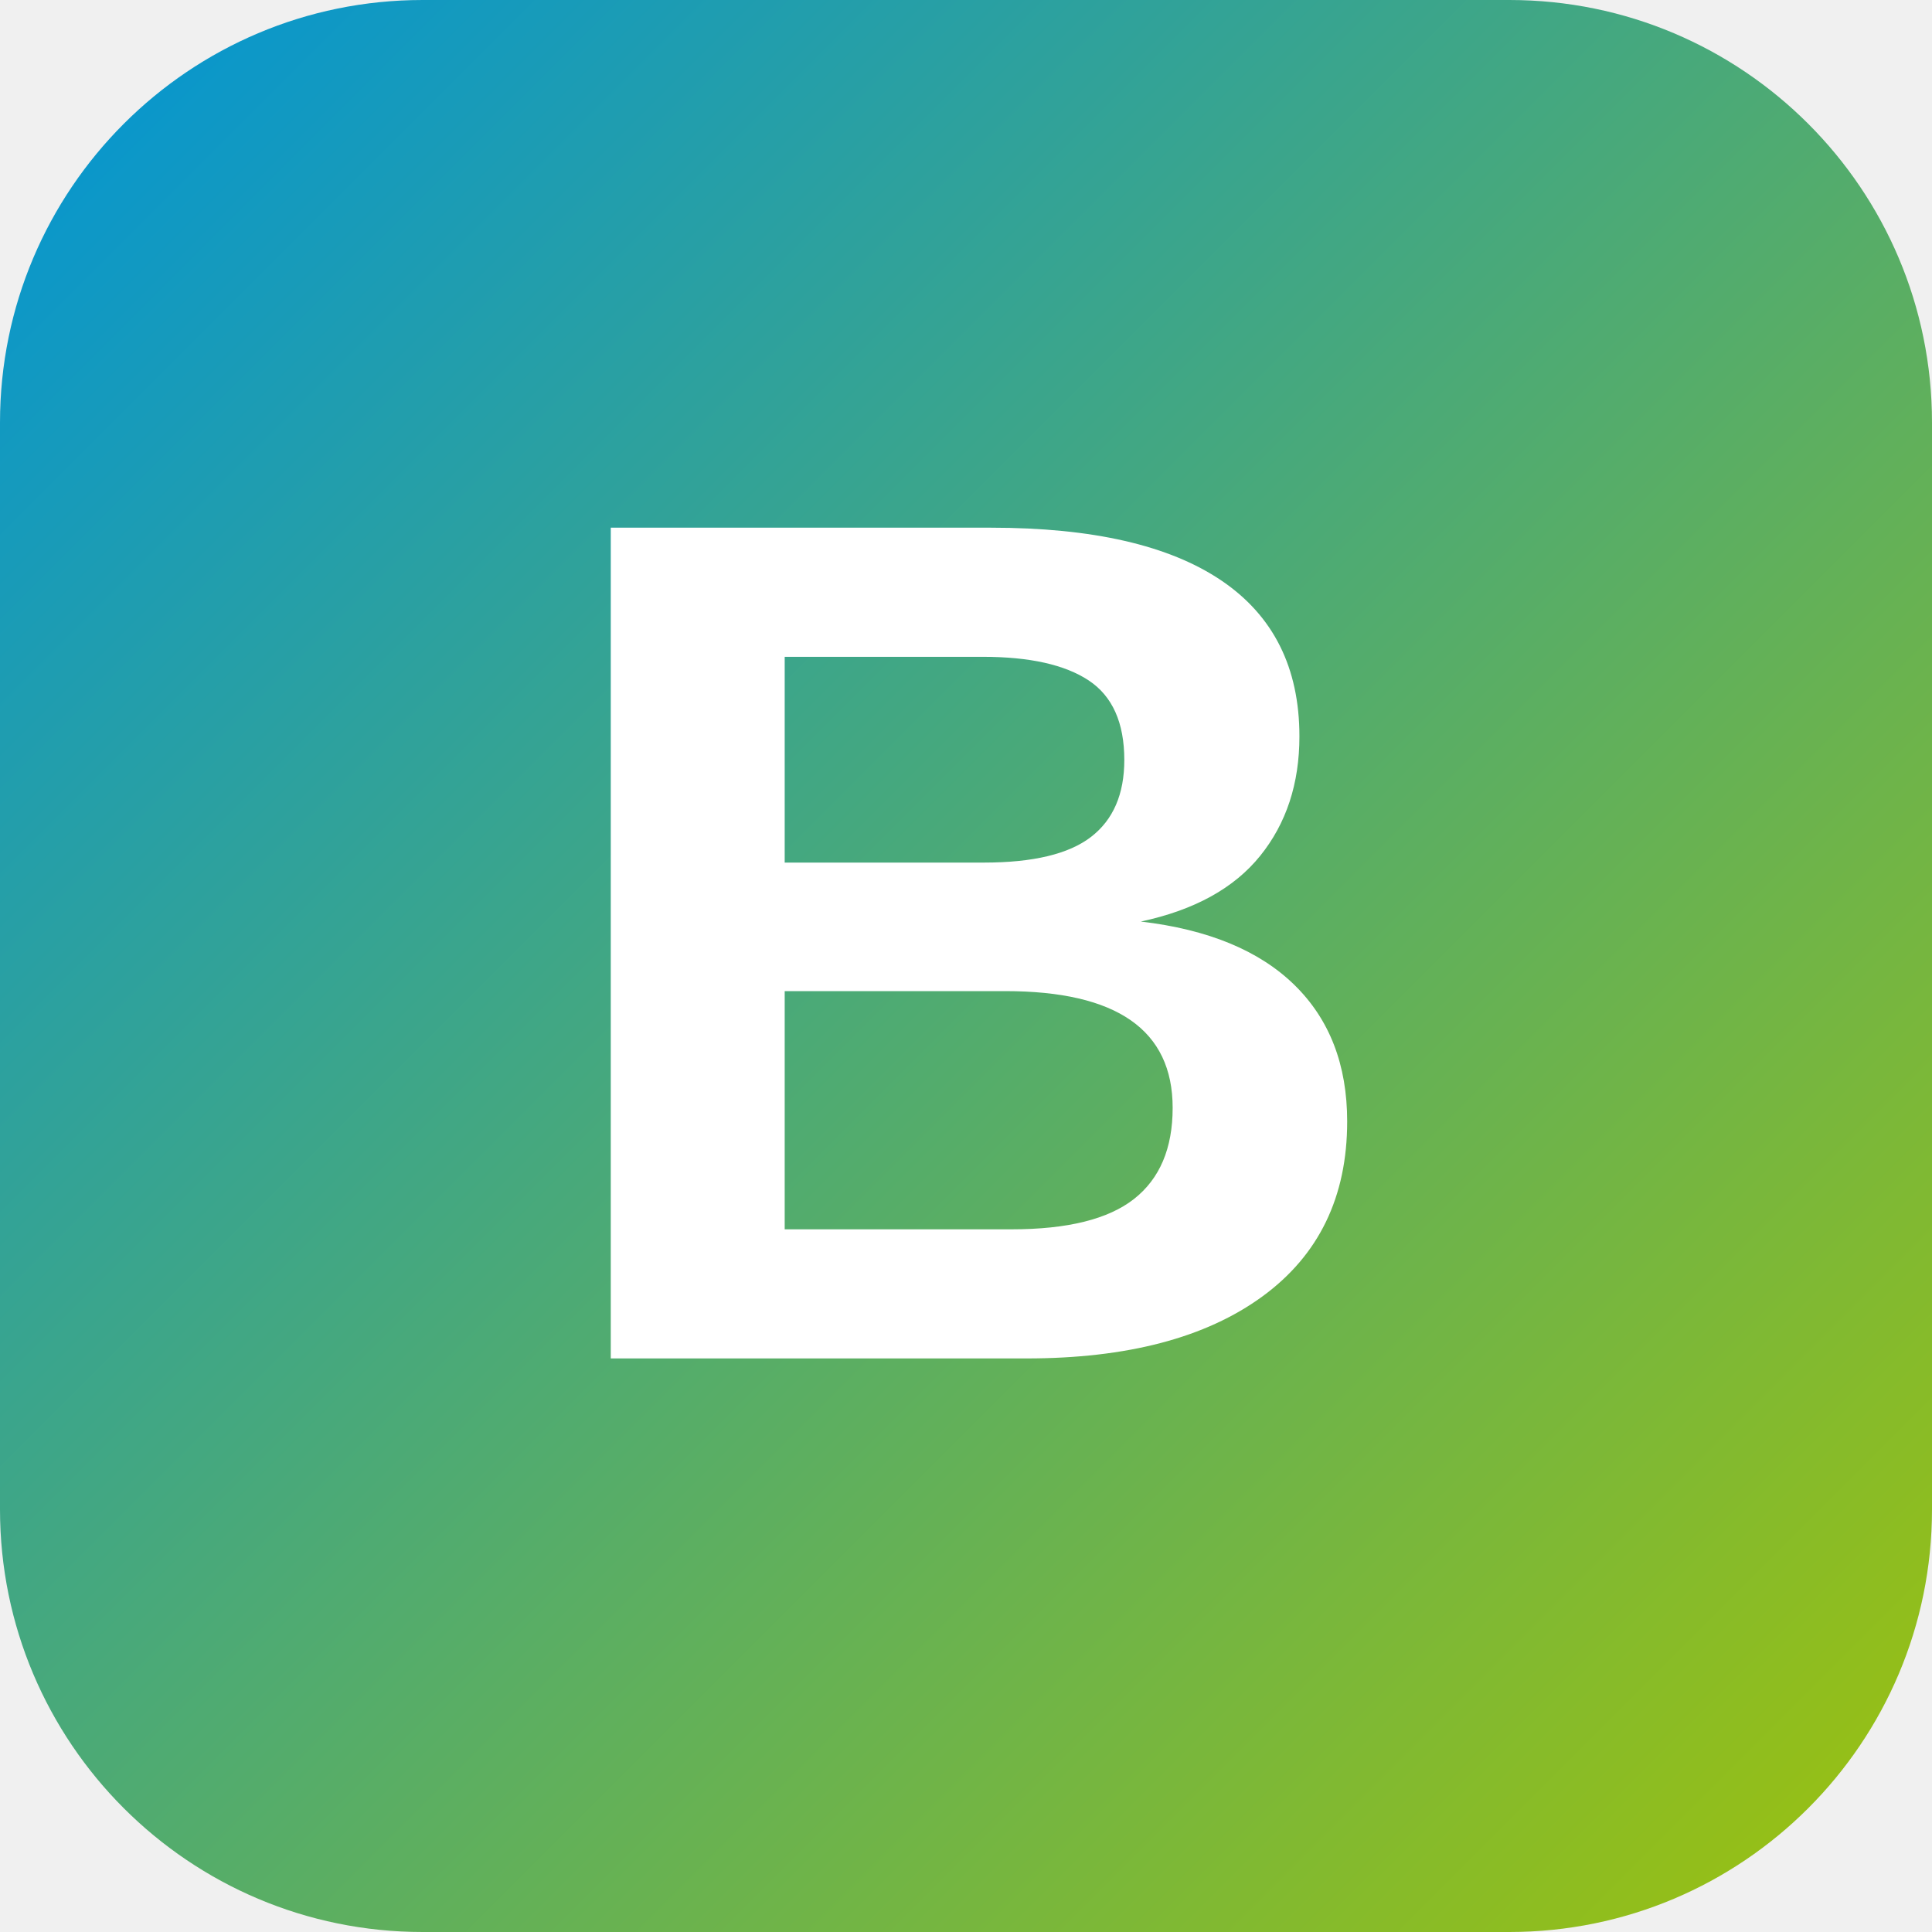
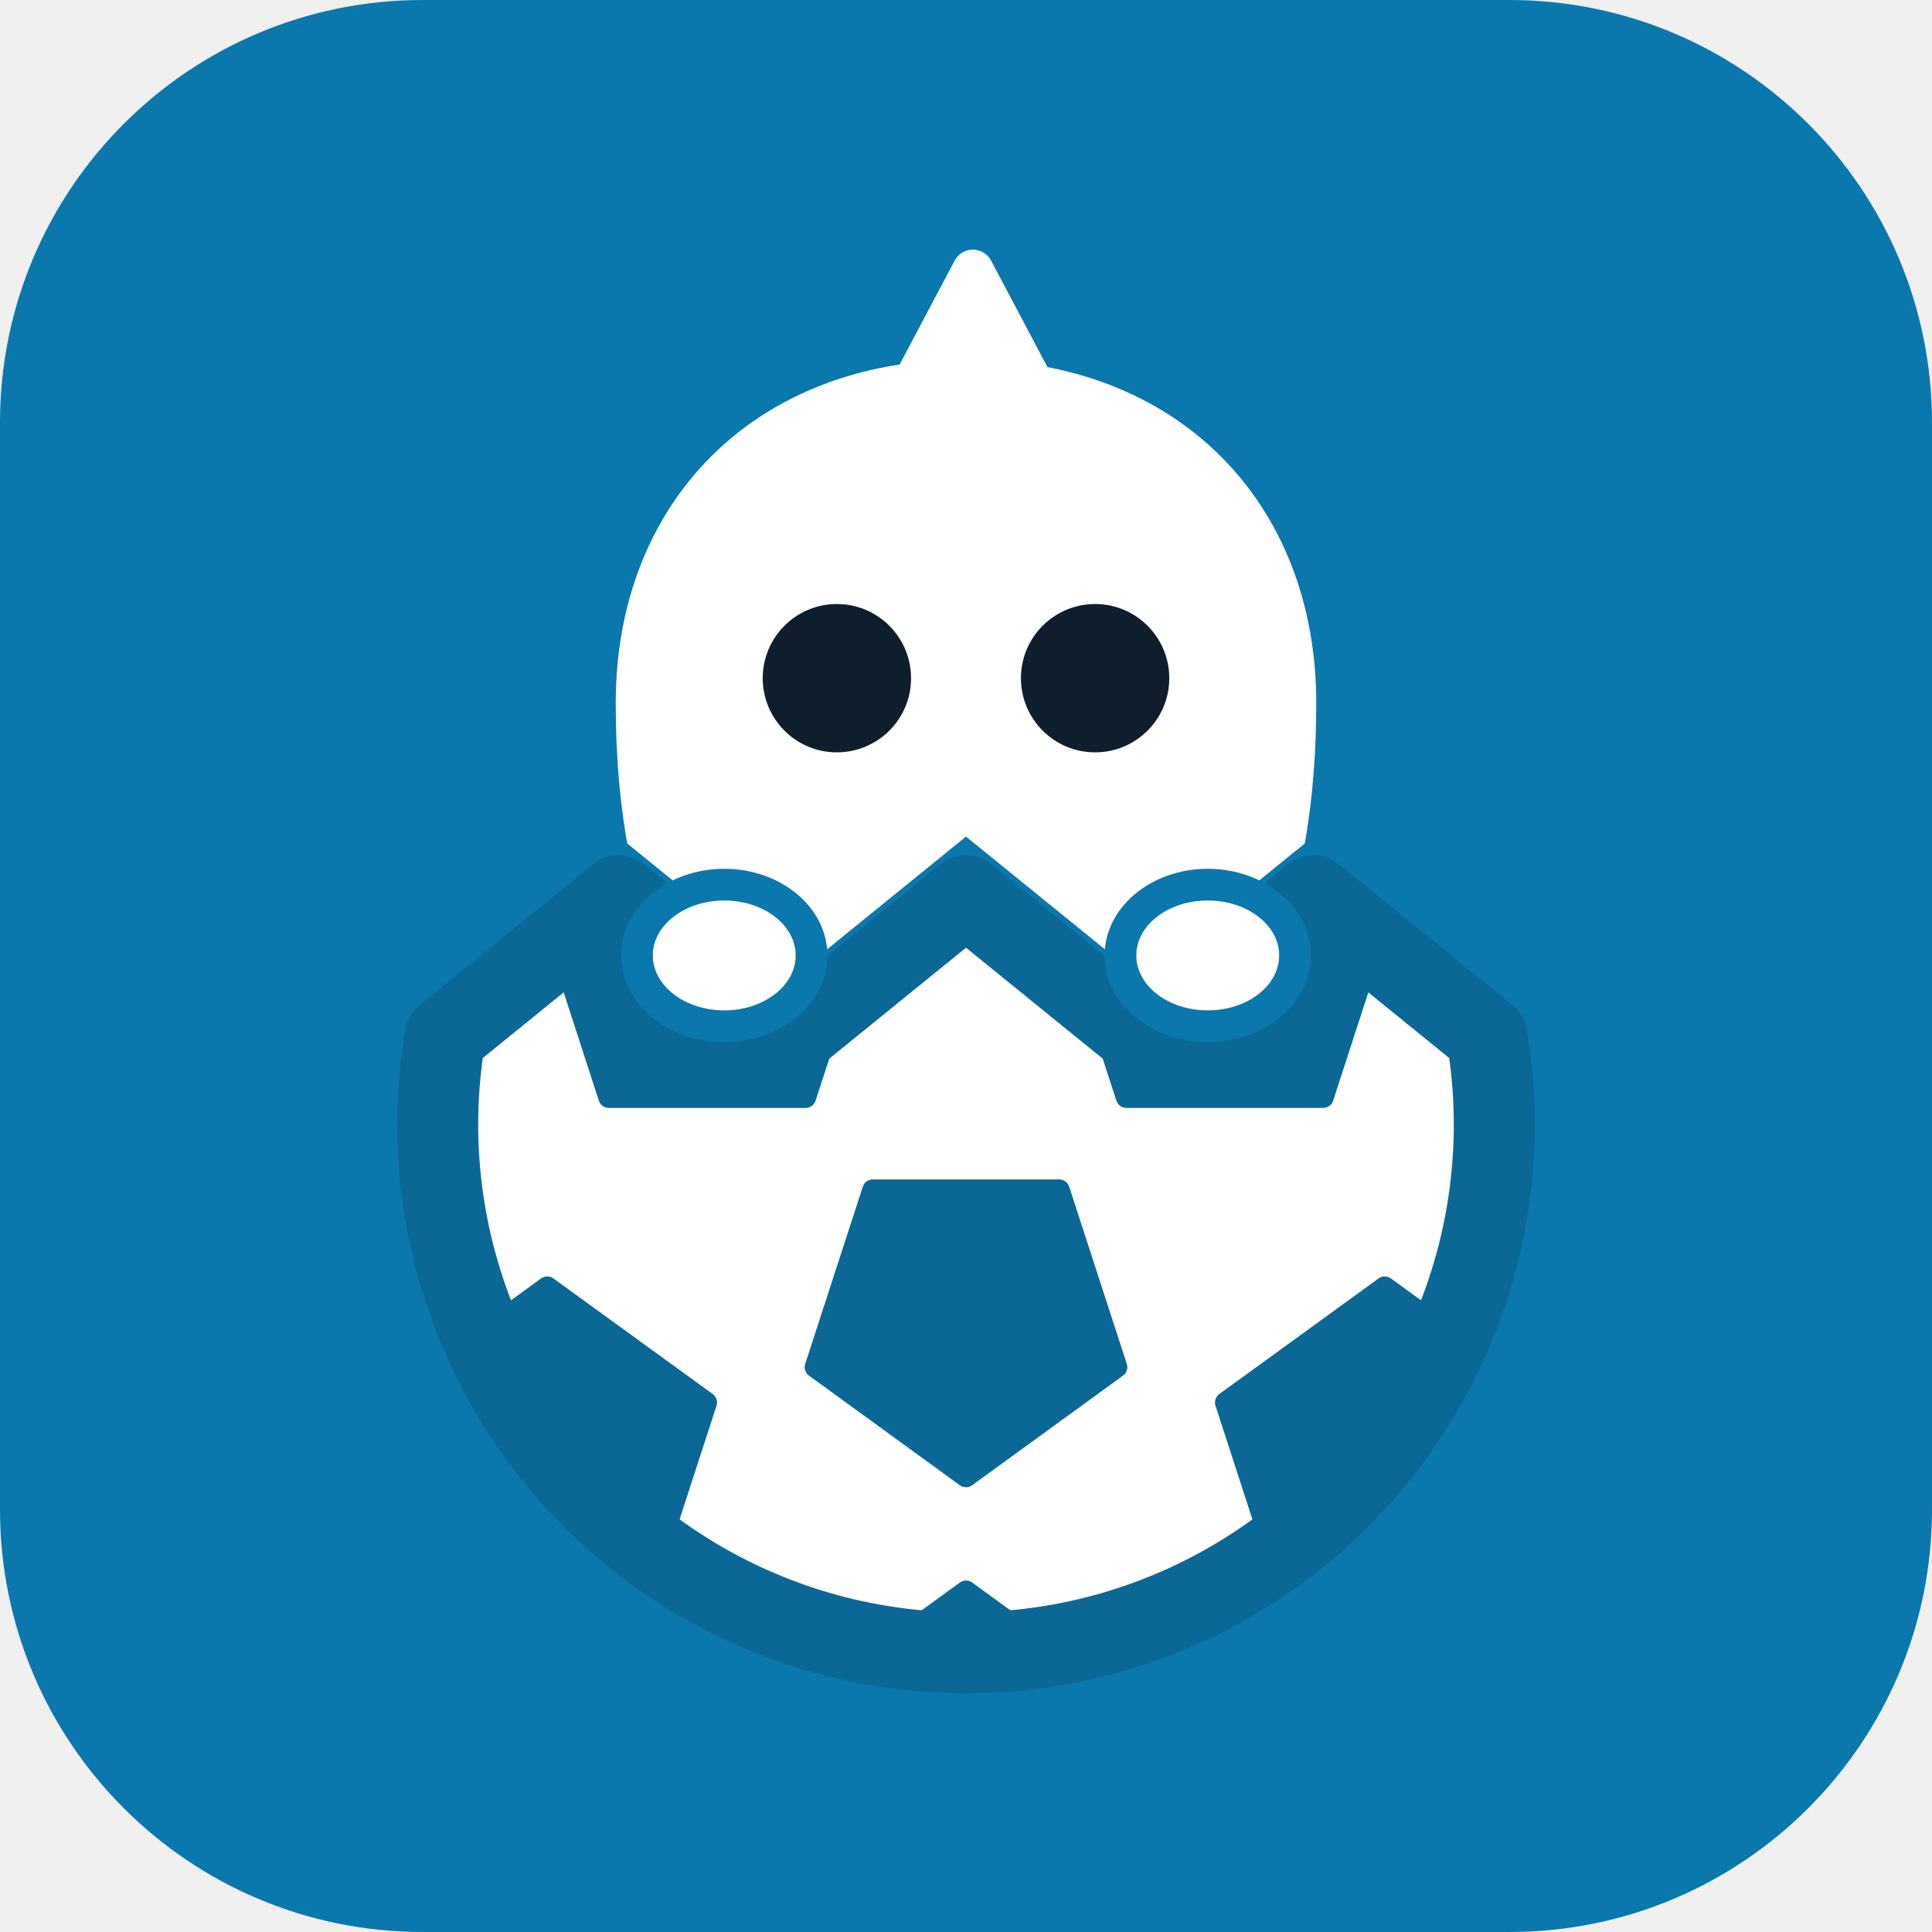
- <svg xmlns="http://www.w3.org/2000/svg" viewBox="0 0 512 512">
-   <defs>
-     <linearGradient id="g" x1="0" y1="0" x2="1" y2="1">
-       <stop offset="0" stop-color="#0094d8" />
-       <stop offset="1" stop-color="#9fc20a" />
-     </linearGradient>
-   </defs>
-   <rect width="512" height="512" rx="112" fill="url(#g)" />
-   <text x="256" y="360" font-family="Arial,Helvetica,sans-serif" font-size="320" font-weight="700" text-anchor="middle" fill="#fff">B</text>
+ <svg xmlns="http://www.w3.org/2000/svg" viewBox="0 0 96 96">
+   <rect width="96" height="96" rx="21" fill="#0A78AD" />
+   <g transform="translate(6 0.75) scale(0.875)">
+     <defs>
+       <mask id="mhi" maskUnits="userSpaceOnUse" x="0" y="0" width="96" height="96">
+         <g transform="translate(48 57) scale(0.78) translate(-48 -57)">
+           <path d="M48 9 C63.5 9 73.5 19.5 73.5 34 C73.5 41 72.5 47 70.5 52 L70.5 66 L25.5 66 L25.5 52 C23.5 47 22.5 41 22.5 34 C22.5 19.5 32.5 9 48 9 Z" fill="white" />
+           <path d="M44 11 L48.5 2.5 L53 11 Z" fill="white" stroke="white" stroke-width="3" stroke-linejoin="round" />
+         </g>
+         <path d="M18.42 58.00 L28.28 50.00 L38.14 58.00 L48.00 50.00 L57.86 58.00 L67.72 50.00 L77.58 58.00 A30 30 0 1 1 18.42 58.00 Z" fill="black" />
+         <polyline points="18.42,58.00 28.28,50.00 38.14,58.00 48.00,50.00 57.86,58.00 67.72,50.00 77.58,58.00" fill="none" stroke="black" stroke-width="5.2" />
+         <ellipse cx="34.272" cy="53.4" rx="5.856" ry="4.92" fill="black" />
+         <ellipse cx="61.728" cy="53.4" rx="5.856" ry="4.92" fill="black" />
+         <ellipse cx="34.272" cy="53.4" rx="4.056" ry="3.12" fill="white" />
+         <ellipse cx="61.728" cy="53.4" rx="4.056" ry="3.12" fill="white" />
+       </mask>
+       <mask id="msi" maskUnits="userSpaceOnUse" x="0" y="0" width="96" height="96">
+         <rect width="96" height="96" fill="white" />
+         <ellipse cx="34.272" cy="53.4" rx="5.856" ry="4.92" fill="black" />
+         <ellipse cx="61.728" cy="53.4" rx="5.856" ry="4.92" fill="black" />
+       </mask>
+       <clipPath id="cbi">
+         <path d="M18.42 58.00 L28.28 50.00 L38.14 58.00 L48.00 50.00 L57.86 58.00 L67.72 50.00 L77.58 58.00 A30 30 0 1 1 18.42 58.00 Z" />
+       </clipPath>
+     </defs>
+     <g transform="translate(48 57) scale(0.78) translate(-48 -57)" />
+     <rect width="96" height="96" fill="#FFFFFF" mask="url(#mhi)" />
+     <g mask="url(#msi)">
+       <path d="M18.42 58.00 L28.28 50.00 L38.14 58.00 L48.00 50.00 L57.86 58.00 L67.72 50.00 L77.58 58.00 A30 30 0 1 1 18.42 58.00 Z" fill="#FFFFFF" />
+       <g clip-path="url(#cbi)">
+         <polygon points="48.00,83.00 39.44,76.78 42.71,66.72 53.29,66.72 56.56,76.78" fill="#0B6896" stroke="#0B6896" stroke-width="1.2" stroke-linejoin="round" />
+         <polygon points="48.00,89.50 57.04,96.06 53.58,106.69 42.42,106.69 38.96,96.06" fill="#0B6896" stroke="#0B6896" stroke-width="1.2" stroke-linejoin="round" />
+         <polygon points="33.26,78.79 29.81,89.41 18.64,89.41 15.19,78.79 24.22,72.23" fill="#0B6896" stroke="#0B6896" stroke-width="1.2" stroke-linejoin="round" />
+         <polygon points="38.89,61.46 27.72,61.46 24.27,50.84 33.31,44.27 42.34,50.84" fill="#0B6896" stroke="#0B6896" stroke-width="1.2" stroke-linejoin="round" />
+         <polygon points="57.11,61.46 53.66,50.84 62.69,44.27 71.73,50.84 68.28,61.46" fill="#0B6896" stroke="#0B6896" stroke-width="1.2" stroke-linejoin="round" />
+         <polygon points="62.74,78.79 71.78,72.23 80.81,78.79 77.36,89.41 66.19,89.41" fill="#0B6896" stroke="#0B6896" stroke-width="1.2" stroke-linejoin="round" />
+       </g>
+       <path d="M18.42 58.00 L28.28 50.00 L38.14 58.00 L48.00 50.00 L57.86 58.00 L67.72 50.00 L77.58 58.00 A30 30 0 1 1 18.42 58.00 Z" fill="none" stroke="#0B6896" stroke-width="4.6" stroke-linejoin="round" />
+     </g>
+     <g transform="translate(48 57) scale(0.78) translate(-48 -57)">
+       <circle cx="38.6" cy="32.2" r="5.4" fill="#0F1E2C" />
+       <circle cx="57.4" cy="32.2" r="5.4" fill="#0F1E2C" />
+     </g>
+   </g>
</svg>
